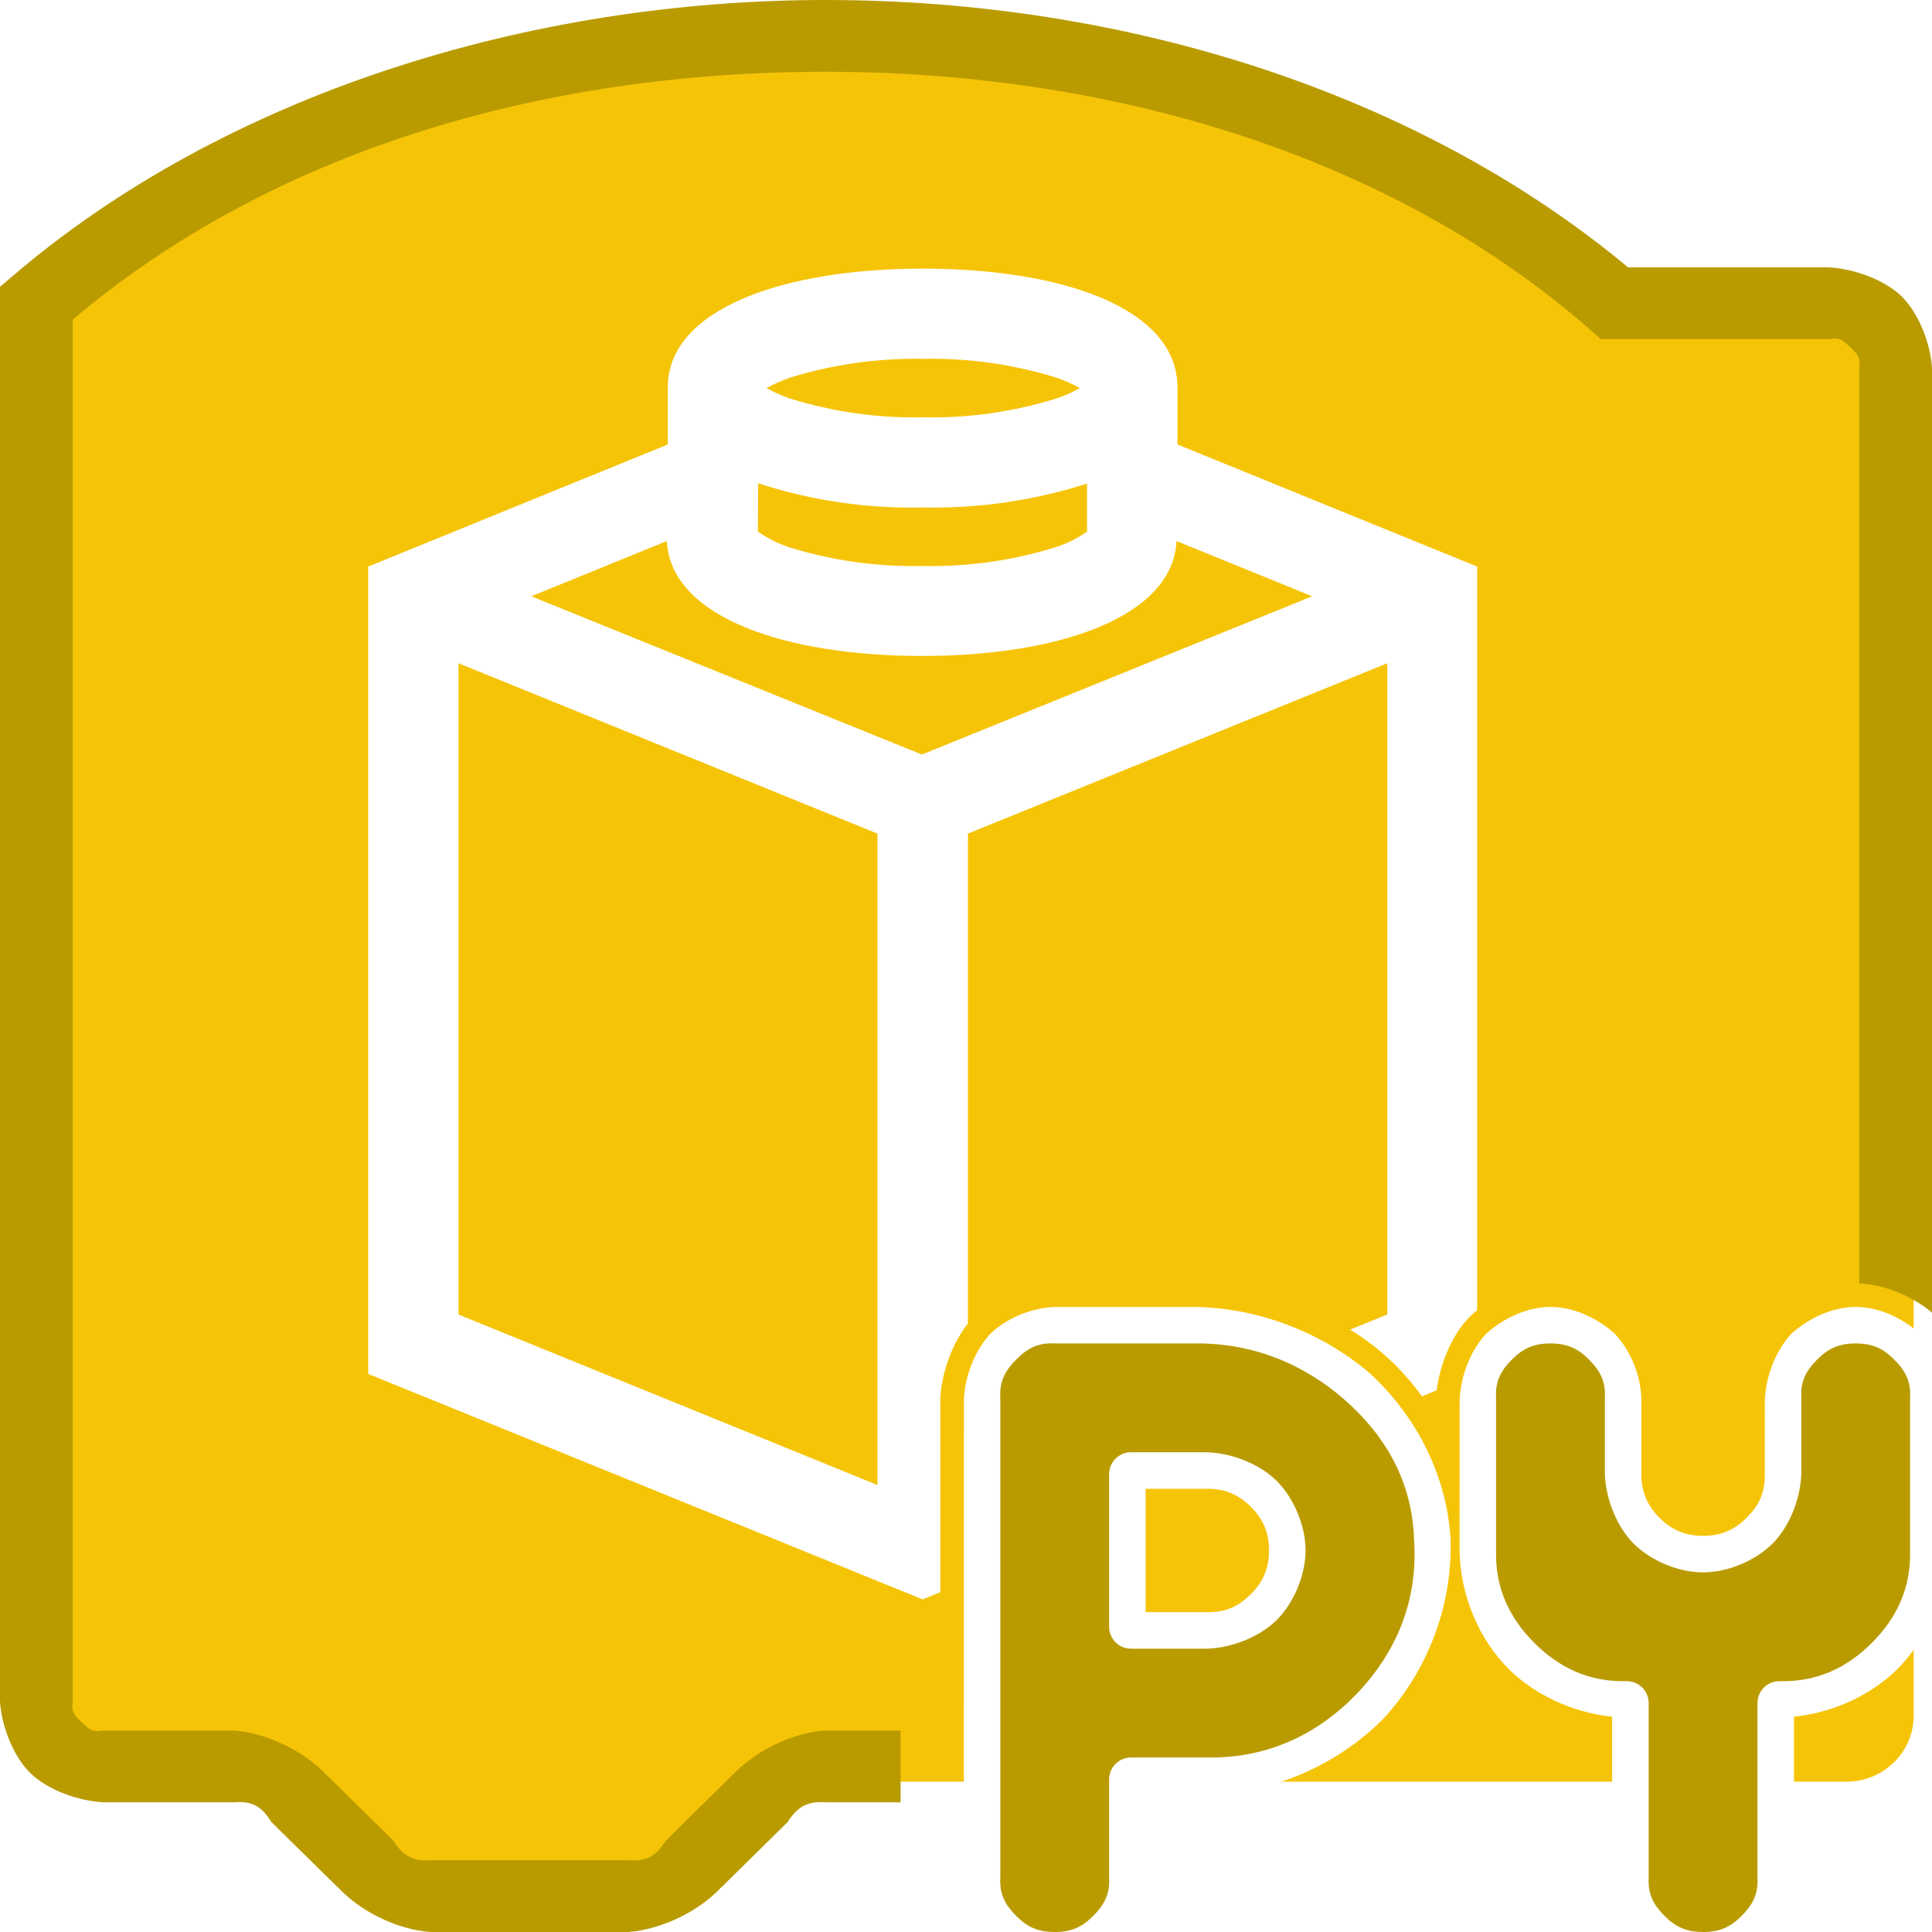
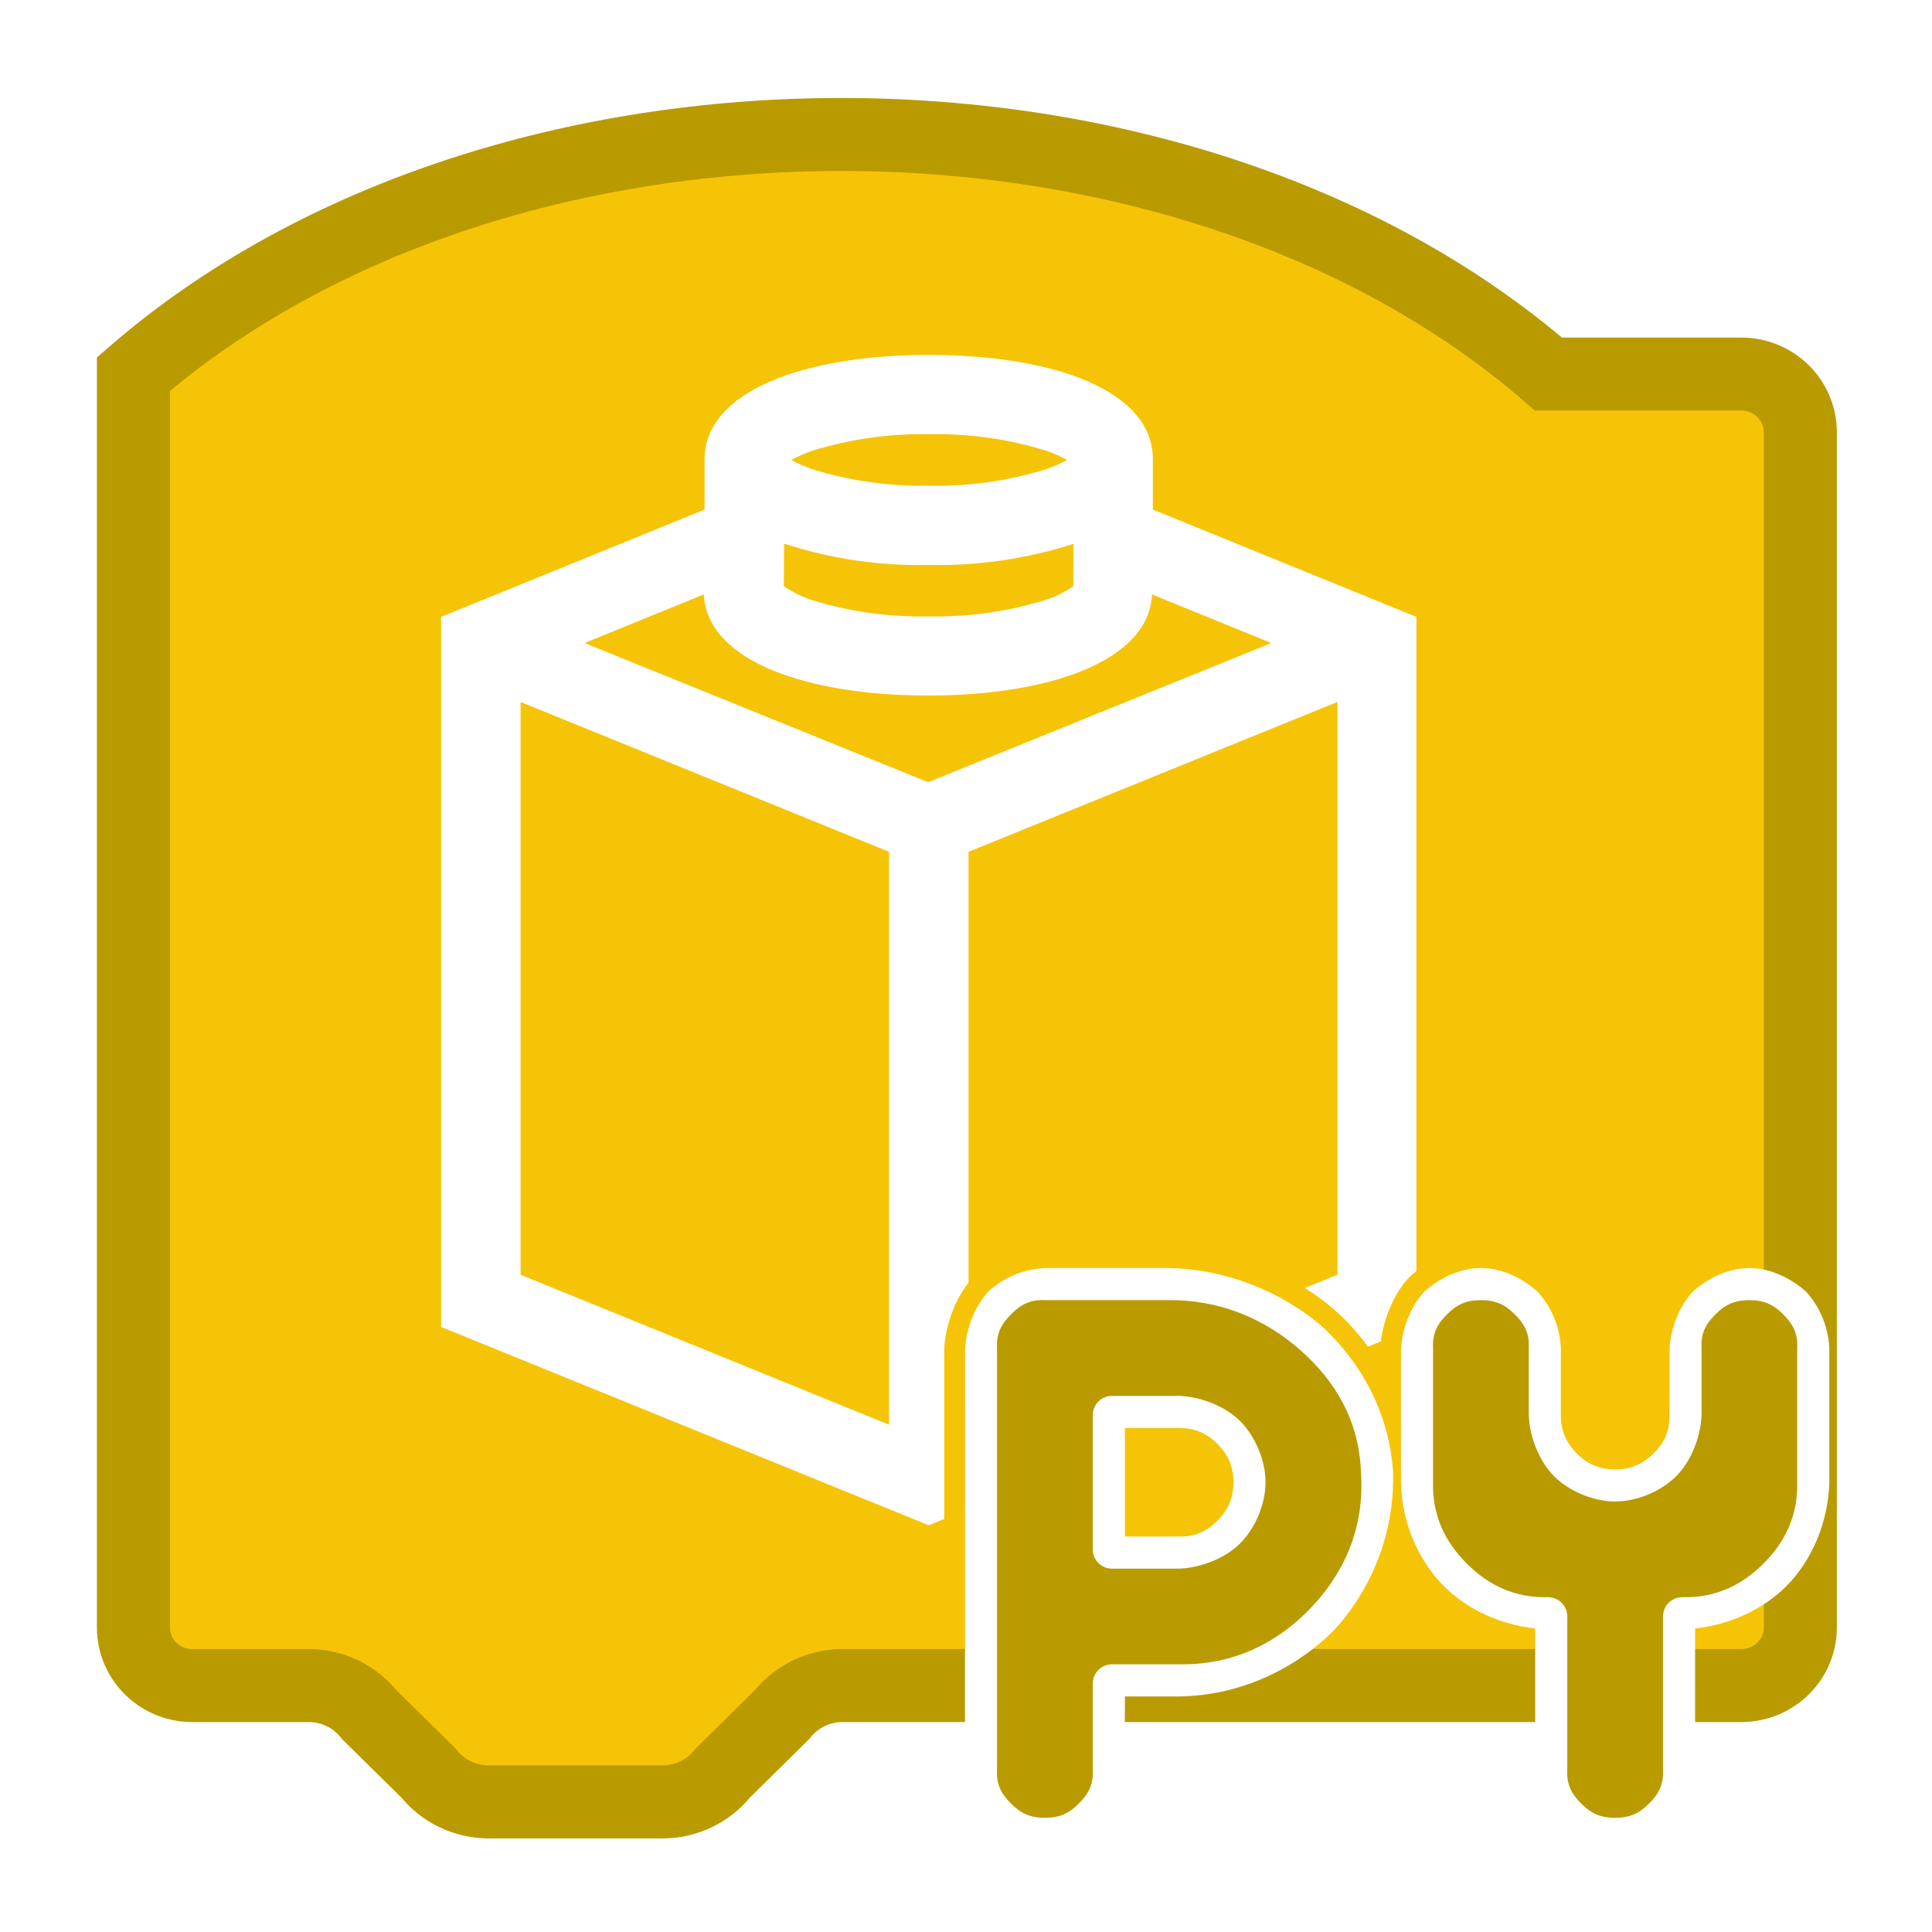
<svg xmlns="http://www.w3.org/2000/svg" xmlns:ns1="https://boxy-svg.com" width="50" height="50" version="1.1" viewBox="0 0 26.458 26.458">
  <defs>
    <ns1:export>
-       <ns1:file format="png" path="icon.png" width="128" height="128" />
+       <ns1:file format="png" path="icon.png" width="512" height="512" />
    </ns1:export>
  </defs>
-   <animateMotion path="M 0 0 L 28.65 0.017" calcMode="spline" dur="10s" fill="freeze" repeatCount="indefinite" keyTimes="0; 0.2" keyPoints="0; 1" keySplines="0.42 0 0.58 1" />
-   <path fill="#f6c407" d="M 0.251 3.978 C 5.992 -0.996 16.549 -0.996 22.285 3.978 L 25.273 3.978 C 25.787 3.971 26.207 4.378 26.207 4.884 L 26.207 23.495 C 26.207 23.993 25.797 24.397 25.292 24.399 L 11.268 24.399 C 10.909 24.407 10.572 24.573 10.35 24.852 L 9.431 25.758 C 9.211 26.036 8.875 26.202 8.516 26.21 L 5.76 26.21 C 5.4 26.202 5.063 26.036 4.842 25.758 L 3.923 24.852 C 3.702 24.574 3.366 24.407 3.008 24.399 L 1.186 24.399 C 0.672 24.408 0.251 24.001 0.251 23.495 L 0.251 3.978 Z" style="stroke-width: 0.499;" />
-   <path d="M 10.383 6.618 C 11.108 6.855 11.87 6.967 12.635 6.95 C 13.399 6.966 14.161 6.855 14.887 6.622 C 14.887 6.622 14.887 7.086 14.887 7.279 C 14.759 7.371 14.615 7.442 14.462 7.492 C 13.871 7.677 13.252 7.764 12.631 7.751 C 12.01 7.764 11.392 7.677 10.8 7.492 C 10.649 7.442 10.508 7.369 10.378 7.279 Z M 10.811 5.174 C 11.402 4.991 12.022 4.903 12.642 4.914 C 13.264 4.902 13.882 4.989 14.474 5.174 C 14.582 5.212 14.688 5.26 14.79 5.315 C 14.689 5.37 14.582 5.418 14.474 5.455 C 13.882 5.64 13.264 5.728 12.642 5.715 C 12.022 5.728 11.402 5.64 10.811 5.455 C 10.702 5.418 10.597 5.37 10.496 5.315 C 10.598 5.26 10.702 5.213 10.811 5.174 Z M 7.276 8.166 L 9.133 7.409 L 9.133 7.427 C 9.2 8.452 10.749 8.983 12.625 8.983 C 14.501 8.983 16.045 8.452 16.111 7.427 L 16.111 7.409 L 17.969 8.166 L 12.625 10.333 Z M 12.017 20.337 L 6.279 18.002 L 6.279 9.083 L 12.017 11.416 Z M 18.998 18.002 L 18.49 18.208 C 18.658 18.312 18.815 18.428 18.958 18.553 C 19.146 18.718 19.319 18.91 19.473 19.122 L 19.675 19.04 C 19.72 18.671 19.892 18.268 20.125 18.035 C 20.157 18.003 20.192 17.972 20.229 17.943 L 20.229 7.759 L 16.125 6.087 L 16.125 5.304 C 16.125 4.221 14.551 3.679 12.635 3.679 C 10.719 3.679 9.145 4.235 9.145 5.304 L 9.145 6.087 L 5.042 7.759 L 5.042 18.815 L 12.635 21.903 L 12.877 21.805 L 12.877 19.143 C 12.897 18.791 13.043 18.39 13.255 18.126 L 13.255 11.416 L 18.998 9.083 Z" style="stroke-width: 0.983; fill: rgb(255, 255, 255);" />
-   <path d="M 4.491 24.33 L 4.482 24.32 C 4.485 24.323 4.488 24.327 4.491 24.33 Z" style="stroke-width: 0.983; fill: rgb(221, 221, 221);" />
-   <path d="M 0.997 4.376 C 3.71 2.084 7.385 0.983 11.307 0.983 C 15.228 0.983 19.059 2.131 21.783 4.521 L 21.923 4.644 L 25.051 4.644 C 25.199 4.619 25.237 4.659 25.34 4.757 C 25.442 4.856 25.482 4.894 25.461 5.04 L 25.461 17.577 C 25.813 17.591 26.206 17.76 26.458 17.977 L 26.458 5.04 C 26.436 4.69 26.269 4.279 26.039 4.056 C 25.809 3.833 25.389 3.677 25.033 3.661 L 22.296 3.661 C 19.398 1.25 15.376 0 11.307 0 C 7.237 0 3.076 1.293 0.169 3.784 L 0 3.928 L 0 23.302 C 0.023 23.652 0.189 24.063 0.419 24.285 C 0.648 24.509 1.068 24.665 1.422 24.682 L 3.203 24.682 C 3.449 24.664 3.575 24.731 3.705 24.935 L 3.714 24.95 L 4.644 25.864 L 4.622 25.839 C 4.925 26.173 5.439 26.425 5.892 26.458 L 8.606 26.458 C 9.059 26.424 9.583 26.171 9.885 25.837 L 9.861 25.864 L 10.787 24.952 L 10.796 24.938 C 10.929 24.732 11.07 24.664 11.317 24.682 L 12.333 24.682 L 12.333 23.699 L 11.295 23.699 C 10.837 23.732 10.316 23.989 10.012 24.331 L 10.047 24.291 L 9.12 25.205 L 9.111 25.218 C 8.977 25.423 8.85 25.494 8.606 25.475 L 5.914 25.475 C 5.667 25.493 5.527 25.425 5.395 25.219 L 5.387 25.206 L 4.457 24.292 L 4.482 24.32 C 4.178 23.983 3.654 23.732 3.203 23.699 L 1.406 23.699 C 1.259 23.723 1.221 23.684 1.118 23.585 C 1.016 23.485 0.975 23.448 0.997 23.302 L 0.997 4.376 Z" style="stroke-width: 0.983; fill: rgb(185, 155, 0);" />
-   <path d="M 16.534 23.078 L 15.489 23.078 C 15.304 23.056 15.041 22.961 14.923 22.844 C 14.806 22.726 14.711 22.463 14.689 22.278 L 14.689 20.188 C 14.711 20.003 14.806 19.74 14.923 19.622 C 15.041 19.505 15.304 19.41 15.489 19.388 L 16.553 19.388 C 16.987 19.42 17.543 19.633 17.839 19.928 C 18.129 20.219 18.379 20.782 18.379 21.233 C 18.379 21.684 18.129 22.247 17.839 22.538 C 17.543 22.833 16.969 23.046 16.534 23.078 Z M 17.131 21.83 C 17.295 21.667 17.379 21.48 17.379 21.233 C 17.379 20.986 17.295 20.799 17.131 20.636 C 16.973 20.477 16.779 20.382 16.515 20.388 L 15.689 20.388 L 15.689 22.078 L 16.534 22.078 C 16.797 22.084 16.973 21.989 17.131 21.83 Z M 19.864 21.056 C 19.9 22.007 19.532 22.899 18.949 23.533 C 18.344 24.144 17.477 24.557 16.534 24.568 L 15.689 24.568 L 15.688 25.684 C 15.672 26.045 15.519 26.383 15.324 26.592 C 15.099 26.795 14.774 26.958 14.444 26.958 C 14.114 26.958 13.79 26.795 13.564 26.592 C 13.369 26.383 13.216 26.073 13.199 25.713 L 13.2 19.172 C 13.216 18.811 13.369 18.473 13.564 18.263 C 13.774 18.068 14.084 17.915 14.444 17.898 L 16.35 17.898 C 17.242 17.907 18.11 18.256 18.746 18.795 C 19.363 19.355 19.804 20.159 19.864 21.056 Z M 18.086 19.547 C 17.59 19.094 17.058 18.869 16.362 18.898 L 14.444 18.898 C 14.35 18.855 14.365 18.861 14.273 18.969 C 14.164 19.062 14.156 19.021 14.198 19.114 L 14.199 25.713 C 14.156 25.807 14.162 25.792 14.27 25.884 C 14.347 25.985 14.32 25.958 14.444 25.958 C 14.568 25.958 14.539 25.987 14.615 25.887 C 14.724 25.794 14.732 25.835 14.69 25.742 L 14.689 24.368 C 14.711 24.183 14.806 23.92 14.923 23.802 C 15.041 23.685 15.304 23.59 15.489 23.568 L 16.534 23.568 C 17.251 23.607 17.764 23.35 18.225 22.843 C 18.71 22.357 18.944 21.839 18.866 21.115 C 18.873 20.446 18.599 19.979 18.086 19.547 Z" style="fill: rgb(255, 255, 255);" />
-   <path d="M 16.534 22.578 L 15.489 22.578 C 15.323 22.578 15.189 22.444 15.189 22.278 L 15.189 20.188 C 15.189 20.022 15.323 19.888 15.489 19.888 L 16.534 19.888 C 16.883 19.901 17.258 20.055 17.485 20.282 C 17.712 20.509 17.879 20.884 17.879 21.233 C 17.879 21.582 17.712 21.957 17.485 22.184 C 17.258 22.411 16.883 22.565 16.534 22.578 Z M 18.416 19.171 C 17.85 18.675 17.15 18.388 16.356 18.398 L 14.444 18.398 C 14.217 18.385 14.069 18.465 13.918 18.617 C 13.766 18.768 13.686 18.916 13.699 19.143 L 13.699 25.713 C 13.686 25.94 13.766 26.088 13.918 26.239 C 14.069 26.391 14.217 26.458 14.444 26.458 C 14.671 26.458 14.819 26.391 14.97 26.239 C 15.122 26.088 15.202 25.94 15.189 25.713 L 15.189 24.368 C 15.189 24.202 15.323 24.068 15.489 24.068 L 16.534 24.068 C 17.364 24.082 18.054 23.747 18.587 23.188 C 19.121 22.628 19.423 21.92 19.365 21.081 C 19.339 20.296 18.981 19.667 18.416 19.171 Z" style="paint-order: stroke; fill: rgb(185, 155, 0);" />
-   <path d="M 26.658 19.143 L 26.658 21.22 C 26.646 21.851 26.386 22.454 25.988 22.853 C 25.632 23.208 25.119 23.451 24.568 23.51 L 24.567 25.684 C 24.551 26.045 24.398 26.383 24.203 26.592 C 23.977 26.795 23.653 26.958 23.323 26.958 C 22.993 26.958 22.668 26.795 22.443 26.592 C 22.248 26.383 22.095 26.073 22.078 25.713 L 22.078 23.51 C 21.527 23.451 21.014 23.208 20.658 22.853 C 20.26 22.454 20 21.864 19.988 21.233 L 19.989 19.172 C 20.005 18.811 20.158 18.473 20.353 18.264 C 20.579 18.061 20.903 17.898 21.233 17.898 C 21.563 17.898 21.888 18.061 22.113 18.264 C 22.308 18.473 22.461 18.783 22.478 19.143 L 22.478 20.169 C 22.472 20.433 22.567 20.627 22.726 20.785 C 22.889 20.949 23.076 21.033 23.323 21.033 C 23.57 21.033 23.757 20.949 23.92 20.785 C 24.079 20.627 24.174 20.451 24.168 20.188 L 24.169 19.172 C 24.185 18.811 24.338 18.473 24.533 18.264 C 24.758 18.061 25.083 17.898 25.413 17.898 C 25.743 17.898 26.067 18.061 26.293 18.264 C 26.488 18.473 26.641 18.783 26.658 19.143 Z M 25.587 18.972 C 25.51 18.871 25.537 18.898 25.413 18.898 C 25.289 18.898 25.318 18.869 25.242 18.969 C 25.133 19.062 25.125 19.021 25.167 19.114 L 25.168 20.188 C 25.136 20.623 24.923 21.197 24.628 21.493 C 24.337 21.783 23.774 22.033 23.323 22.033 C 22.872 22.033 22.309 21.783 22.018 21.493 C 21.723 21.197 21.51 20.641 21.478 20.207 L 21.478 19.143 C 21.521 19.049 21.515 19.064 21.407 18.972 C 21.33 18.871 21.357 18.898 21.233 18.898 C 21.109 18.898 21.138 18.869 21.062 18.969 C 20.953 19.062 20.945 19.021 20.987 19.114 L 20.988 21.233 C 20.95 21.634 21.084 21.864 21.366 22.145 C 21.647 22.427 21.864 22.561 22.265 22.523 C 22.45 22.545 22.726 22.64 22.844 22.757 C 22.961 22.875 23.056 23.138 23.078 23.323 L 23.078 25.713 C 23.035 25.807 23.041 25.792 23.149 25.884 C 23.226 25.985 23.199 25.958 23.323 25.958 C 23.447 25.958 23.418 25.987 23.494 25.887 C 23.603 25.794 23.611 25.835 23.569 25.742 L 23.568 23.323 C 23.59 23.138 23.685 22.875 23.802 22.757 C 23.92 22.64 24.183 22.545 24.368 22.523 C 24.769 22.561 24.999 22.427 25.28 22.145 C 25.562 21.864 25.696 21.647 25.658 21.246 L 25.658 19.143 C 25.701 19.049 25.695 19.064 25.587 18.972 Z" style="fill: rgb(255, 255, 255);" />
-   <path d="M 26.158 19.143 L 26.158 21.233 C 26.171 21.749 25.974 22.159 25.634 22.499 C 25.294 22.839 24.884 23.036 24.368 23.023 C 24.202 23.023 24.068 23.157 24.068 23.323 L 24.068 25.713 C 24.081 25.94 24.001 26.088 23.849 26.239 C 23.698 26.391 23.55 26.458 23.323 26.458 C 23.096 26.458 22.948 26.391 22.797 26.239 C 22.645 26.088 22.565 25.94 22.578 25.713 L 22.578 23.323 C 22.578 23.157 22.444 23.023 22.278 23.023 C 21.762 23.036 21.352 22.839 21.012 22.499 C 20.672 22.159 20.475 21.749 20.488 21.233 L 20.488 19.143 C 20.475 18.916 20.555 18.768 20.707 18.617 C 20.858 18.465 21.006 18.398 21.233 18.398 C 21.46 18.398 21.608 18.465 21.759 18.617 C 21.911 18.768 21.991 18.916 21.978 19.143 L 21.978 20.188 C 21.991 20.537 22.145 20.912 22.372 21.139 C 22.599 21.366 22.974 21.533 23.323 21.533 C 23.672 21.533 24.047 21.366 24.274 21.139 C 24.501 20.912 24.655 20.537 24.668 20.188 L 24.668 19.143 C 24.655 18.916 24.735 18.768 24.887 18.617 C 25.038 18.465 25.186 18.398 25.413 18.398 C 25.64 18.398 25.788 18.465 25.939 18.617 C 26.091 18.768 26.171 18.916 26.158 19.143 Z" style="paint-order: stroke; fill: rgb(185, 155, 0);" />
-   <animateTransform type="rotate" additive="sum" attributeName="transform" values="0;359" begin="0s" dur="3s" keyTimes="0; 1" calcMode="spline" keySplines="0.45 0 0.55 1" repeatCount="indefinite" />
+   <path fill="#f6c407" d="M 1.827 5.123 C 6.876 0.748 16.161 0.748 21.206 5.123 L 23.834 5.123 C 24.286 5.117 24.655 5.475 24.655 5.92 L 24.655 22.288 C 24.655 22.726 24.295 23.081 23.85 23.083 L 11.516 23.083 C 11.201 23.09 10.904 23.236 10.709 23.481 L 9.901 24.278 C 9.707 24.523 9.412 24.669 9.096 24.676 L 6.672 24.676 C 6.355 24.669 6.059 24.523 5.865 24.278 L 5.056 23.481 C 4.862 23.237 4.567 23.09 4.252 23.083 L 2.649 23.083 C 2.197 23.091 1.827 22.733 1.827 22.288 L 1.827 5.123 Z" style="stroke-linecap: round; stroke: rgb(185, 155, 0);" />
+   <path d="M 10.738 7.445 C 11.376 7.653 12.046 7.752 12.719 7.737 C 13.391 7.751 14.061 7.653 14.699 7.448 C 14.699 7.448 14.699 7.856 14.699 8.026 C 14.587 8.107 14.46 8.169 14.325 8.213 C 13.806 8.376 13.261 8.453 12.715 8.441 C 12.169 8.453 11.625 8.376 11.105 8.213 C 10.972 8.169 10.848 8.105 10.734 8.026 L 10.738 7.445 Z M 11.114 6.175 C 11.634 6.014 12.179 5.936 12.725 5.946 C 13.272 5.936 13.815 6.012 14.336 6.175 C 14.431 6.208 14.524 6.25 14.614 6.299 C 14.525 6.347 14.431 6.389 14.336 6.422 C 13.815 6.585 13.272 6.662 12.725 6.651 C 12.179 6.662 11.634 6.585 11.114 6.422 C 11.019 6.389 10.926 6.347 10.837 6.299 C 10.927 6.25 11.019 6.209 11.114 6.175 Z M 8.005 8.806 L 9.639 8.14 L 9.639 8.156 C 9.698 9.058 11.06 9.525 12.71 9.525 C 14.36 9.525 15.718 9.058 15.776 8.156 L 15.776 8.14 L 17.41 8.806 L 12.71 10.712 L 8.005 8.806 Z M 12.175 19.511 L 7.129 17.457 L 7.129 9.613 L 12.175 11.665 L 12.175 19.511 Z M 18.315 17.457 L 17.868 17.638 C 18.016 17.73 18.154 17.832 18.28 17.942 C 18.445 18.087 18.597 18.256 18.733 18.442 L 18.91 18.37 C 18.95 18.045 19.101 17.691 19.306 17.486 C 19.334 17.458 19.365 17.431 19.397 17.405 L 19.397 8.448 L 15.788 6.978 L 15.788 6.289 C 15.788 5.337 14.404 4.86 12.719 4.86 C 11.034 4.86 9.649 5.349 9.649 6.289 L 9.649 6.978 L 6.041 8.448 L 6.041 18.172 L 12.719 20.888 L 12.931 20.802 L 12.931 18.46 C 12.949 18.151 13.077 17.798 13.264 17.566 L 13.264 11.665 L 18.315 9.613 L 18.315 17.457 Z" style="stroke-width: 0.865; fill: rgb(255, 255, 255);" />
+   <path d="M 5.556 23.022 L 5.548 23.014 C 5.551 23.016 5.553 23.02 5.556 23.022 Z" style="stroke-width: 0.865; fill: rgb(221, 221, 221);" />
+   <path d="M 16.148 21.921 L 15.229 21.921 C 15.066 21.902 14.835 21.818 14.731 21.715 C 14.628 21.612 14.544 21.38 14.525 21.218 L 14.525 19.38 C 14.544 19.217 14.628 18.985 14.731 18.882 C 14.835 18.779 15.066 18.695 15.229 18.676 L 16.164 18.676 C 16.546 18.704 17.035 18.891 17.296 19.151 C 17.551 19.407 17.77 19.902 17.77 20.299 C 17.77 20.695 17.551 21.19 17.296 21.446 C 17.035 21.706 16.53 21.893 16.148 21.921 Z M 16.673 20.824 C 16.817 20.68 16.891 20.516 16.891 20.299 C 16.891 20.081 16.817 19.917 16.673 19.774 C 16.534 19.634 16.363 19.55 16.131 19.555 L 15.405 19.555 L 15.405 21.042 L 16.148 21.042 C 16.379 21.047 16.534 20.963 16.673 20.824 Z M 19.076 20.143 C 19.108 20.979 18.784 21.764 18.272 22.321 C 17.74 22.859 16.977 23.222 16.148 23.232 L 15.405 23.232 L 15.404 24.213 C 15.39 24.531 15.255 24.828 15.084 25.012 C 14.886 25.19 14.6 25.334 14.31 25.334 C 14.019 25.334 13.734 25.19 13.536 25.012 C 13.364 24.828 13.23 24.555 13.215 24.239 L 13.216 18.486 C 13.23 18.168 13.364 17.871 13.536 17.686 C 13.72 17.515 13.993 17.38 14.31 17.365 L 15.986 17.365 C 16.77 17.373 17.534 17.68 18.093 18.154 C 18.636 18.647 19.024 19.354 19.076 20.143 Z M 17.513 18.816 C 17.077 18.417 16.609 18.219 15.996 18.245 L 14.31 18.245 C 14.227 18.207 14.24 18.212 14.159 18.307 C 14.063 18.389 14.056 18.353 14.093 18.435 L 14.094 24.239 C 14.056 24.321 14.062 24.308 14.157 24.389 C 14.224 24.478 14.201 24.454 14.31 24.454 C 14.419 24.454 14.393 24.48 14.46 24.392 C 14.556 24.31 14.563 24.346 14.526 24.264 L 14.525 23.056 C 14.544 22.893 14.628 22.662 14.731 22.558 C 14.835 22.455 15.066 22.372 15.229 22.352 L 16.148 22.352 C 16.778 22.386 17.23 22.16 17.635 21.715 C 18.062 21.287 18.267 20.832 18.199 20.195 C 18.205 19.606 17.964 19.196 17.513 18.816 Z" style="fill: rgb(255, 255, 255); stroke-width: 0.879;" />
+   <path d="M 16.148 21.482 L 15.229 21.482 C 15.083 21.482 14.965 21.364 14.965 21.218 L 14.965 19.38 C 14.965 19.234 15.083 19.116 15.229 19.116 L 16.148 19.116 C 16.455 19.127 16.785 19.263 16.984 19.462 C 17.184 19.662 17.331 19.992 17.331 20.299 C 17.331 20.606 17.184 20.935 16.984 21.135 C 16.785 21.335 16.455 21.47 16.148 21.482 Z M 17.803 18.485 C 17.305 18.049 16.69 17.796 15.991 17.805 L 14.31 17.805 C 14.11 17.794 13.98 17.864 13.847 17.998 C 13.713 18.131 13.643 18.261 13.654 18.46 L 13.654 24.239 C 13.643 24.438 13.713 24.569 13.847 24.701 C 13.98 24.835 14.11 24.894 14.31 24.894 C 14.509 24.894 14.639 24.835 14.772 24.701 C 14.906 24.569 14.976 24.438 14.965 24.239 L 14.965 23.056 C 14.965 22.91 15.083 22.792 15.229 22.792 L 16.148 22.792 C 16.878 22.804 17.485 22.51 17.953 22.018 C 18.423 21.525 18.689 20.903 18.638 20.165 C 18.615 19.474 18.3 18.921 17.803 18.485 Z" style="paint-order: stroke; fill: rgb(185, 155, 0); stroke-width: 0.879;" />
+   <path d="M 25.052 18.46 L 25.052 20.287 C 25.041 20.842 24.813 21.372 24.462 21.723 C 24.149 22.036 23.698 22.249 23.214 22.301 L 23.213 24.213 C 23.199 24.531 23.064 24.828 22.893 25.012 C 22.694 25.19 22.409 25.334 22.119 25.334 C 21.828 25.334 21.543 25.19 21.345 25.012 C 21.173 24.828 21.039 24.555 21.024 24.239 L 21.024 22.301 C 20.539 22.249 20.088 22.036 19.775 21.723 C 19.425 21.372 19.196 20.854 19.186 20.299 L 19.186 18.486 C 19.2 18.168 19.335 17.871 19.507 17.687 C 19.705 17.509 19.99 17.365 20.281 17.365 C 20.571 17.365 20.857 17.509 21.054 17.687 C 21.226 17.871 21.361 18.144 21.375 18.46 L 21.375 19.363 C 21.37 19.595 21.454 19.766 21.594 19.905 C 21.737 20.049 21.901 20.123 22.119 20.123 C 22.336 20.123 22.5 20.049 22.644 19.905 C 22.784 19.766 22.867 19.611 22.862 19.38 L 22.863 18.486 C 22.877 18.168 23.011 17.871 23.183 17.687 C 23.381 17.509 23.667 17.365 23.957 17.365 C 24.247 17.365 24.532 17.509 24.731 17.687 C 24.902 17.871 25.037 18.144 25.052 18.46 Z M 24.11 18.31 C 24.042 18.221 24.066 18.245 23.957 18.245 C 23.848 18.245 23.873 18.219 23.806 18.307 C 23.711 18.389 23.703 18.353 23.74 18.435 L 23.741 19.38 C 23.713 19.762 23.526 20.267 23.266 20.527 C 23.01 20.782 22.515 21.002 22.119 21.002 C 21.722 21.002 21.227 20.782 20.971 20.527 C 20.711 20.267 20.524 19.778 20.496 19.396 L 20.496 18.46 C 20.534 18.378 20.529 18.391 20.434 18.31 C 20.366 18.221 20.39 18.245 20.281 18.245 C 20.171 18.245 20.197 18.219 20.13 18.307 C 20.034 18.389 20.027 18.353 20.064 18.435 L 20.065 20.299 C 20.032 20.651 20.149 20.854 20.397 21.101 C 20.645 21.349 20.835 21.467 21.188 21.433 C 21.351 21.452 21.594 21.536 21.697 21.639 C 21.8 21.743 21.884 21.974 21.903 22.137 L 21.903 24.239 C 21.865 24.321 21.871 24.308 21.966 24.389 C 22.033 24.478 22.01 24.454 22.119 24.454 C 22.228 24.454 22.202 24.48 22.269 24.392 C 22.365 24.31 22.372 24.346 22.335 24.264 L 22.334 22.137 C 22.353 21.974 22.437 21.743 22.54 21.639 C 22.644 21.536 22.875 21.452 23.038 21.433 C 23.39 21.467 23.593 21.349 23.84 21.101 C 24.088 20.854 24.206 20.663 24.172 20.31 L 24.172 18.46 C 24.21 18.378 24.205 18.391 24.11 18.31 Z" style="fill: rgb(255, 255, 255); stroke-width: 0.879;" />
+   <path d="M 24.612 18.46 L 24.612 20.299 C 24.623 20.752 24.45 21.113 24.151 21.412 C 23.852 21.711 23.492 21.884 23.038 21.873 C 22.892 21.873 22.774 21.991 22.774 22.137 L 22.774 24.239 C 22.785 24.438 22.715 24.569 22.581 24.701 C 22.448 24.835 22.318 24.894 22.119 24.894 C 21.919 24.894 21.789 24.835 21.656 24.701 C 21.522 24.569 21.452 24.438 21.463 24.239 L 21.463 22.137 C 21.463 21.991 21.346 21.873 21.2 21.873 C 20.746 21.884 20.385 21.711 20.086 21.412 C 19.787 21.113 19.614 20.752 19.625 20.299 L 19.625 18.46 C 19.614 18.261 19.684 18.131 19.818 17.998 C 19.951 17.864 20.081 17.805 20.281 17.805 C 20.48 17.805 20.61 17.864 20.743 17.998 C 20.877 18.131 20.947 18.261 20.936 18.46 L 20.936 19.38 C 20.947 19.686 21.083 20.016 21.282 20.216 C 21.482 20.416 21.812 20.562 22.119 20.562 C 22.426 20.562 22.755 20.416 22.955 20.216 C 23.155 20.016 23.29 19.686 23.302 19.38 L 23.302 18.46 C 23.29 18.261 23.36 18.131 23.494 17.998 C 23.627 17.864 23.757 17.805 23.957 17.805 C 24.156 17.805 24.287 17.864 24.419 17.998 C 24.553 18.131 24.623 18.261 24.612 18.46 Z" style="paint-order: stroke; fill: rgb(185, 155, 0); stroke-width: 0.879;" />
</svg>
